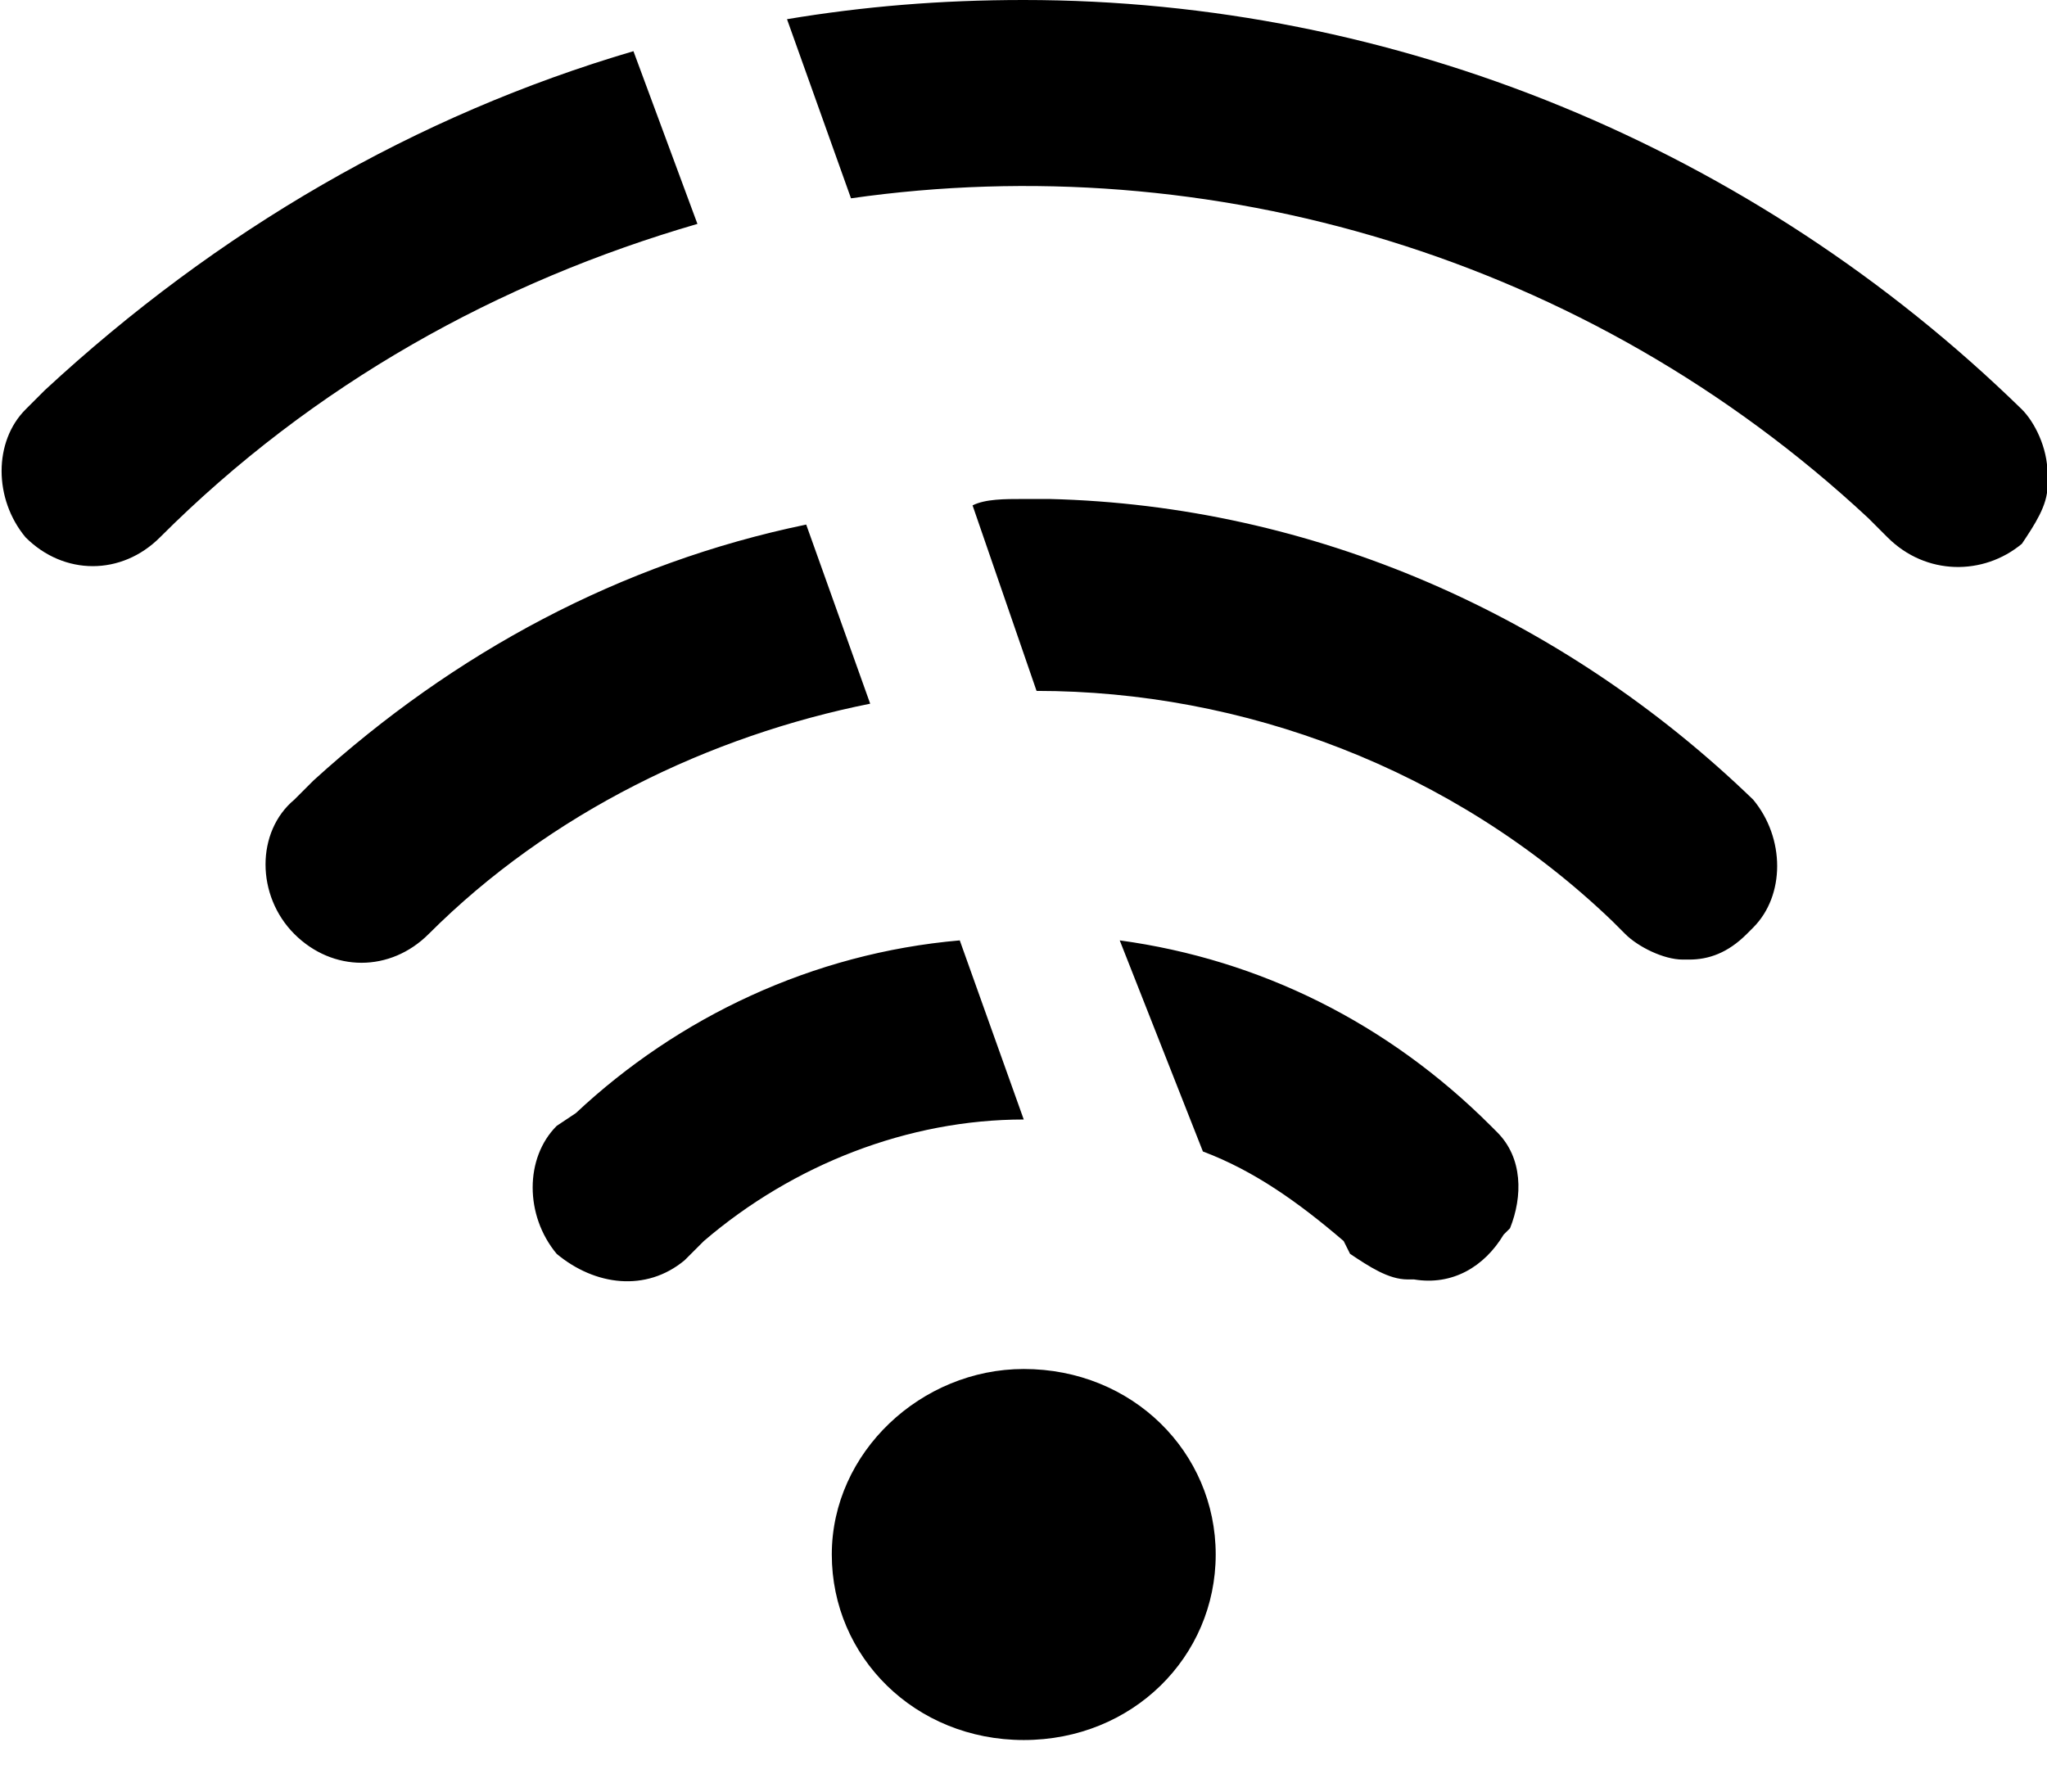
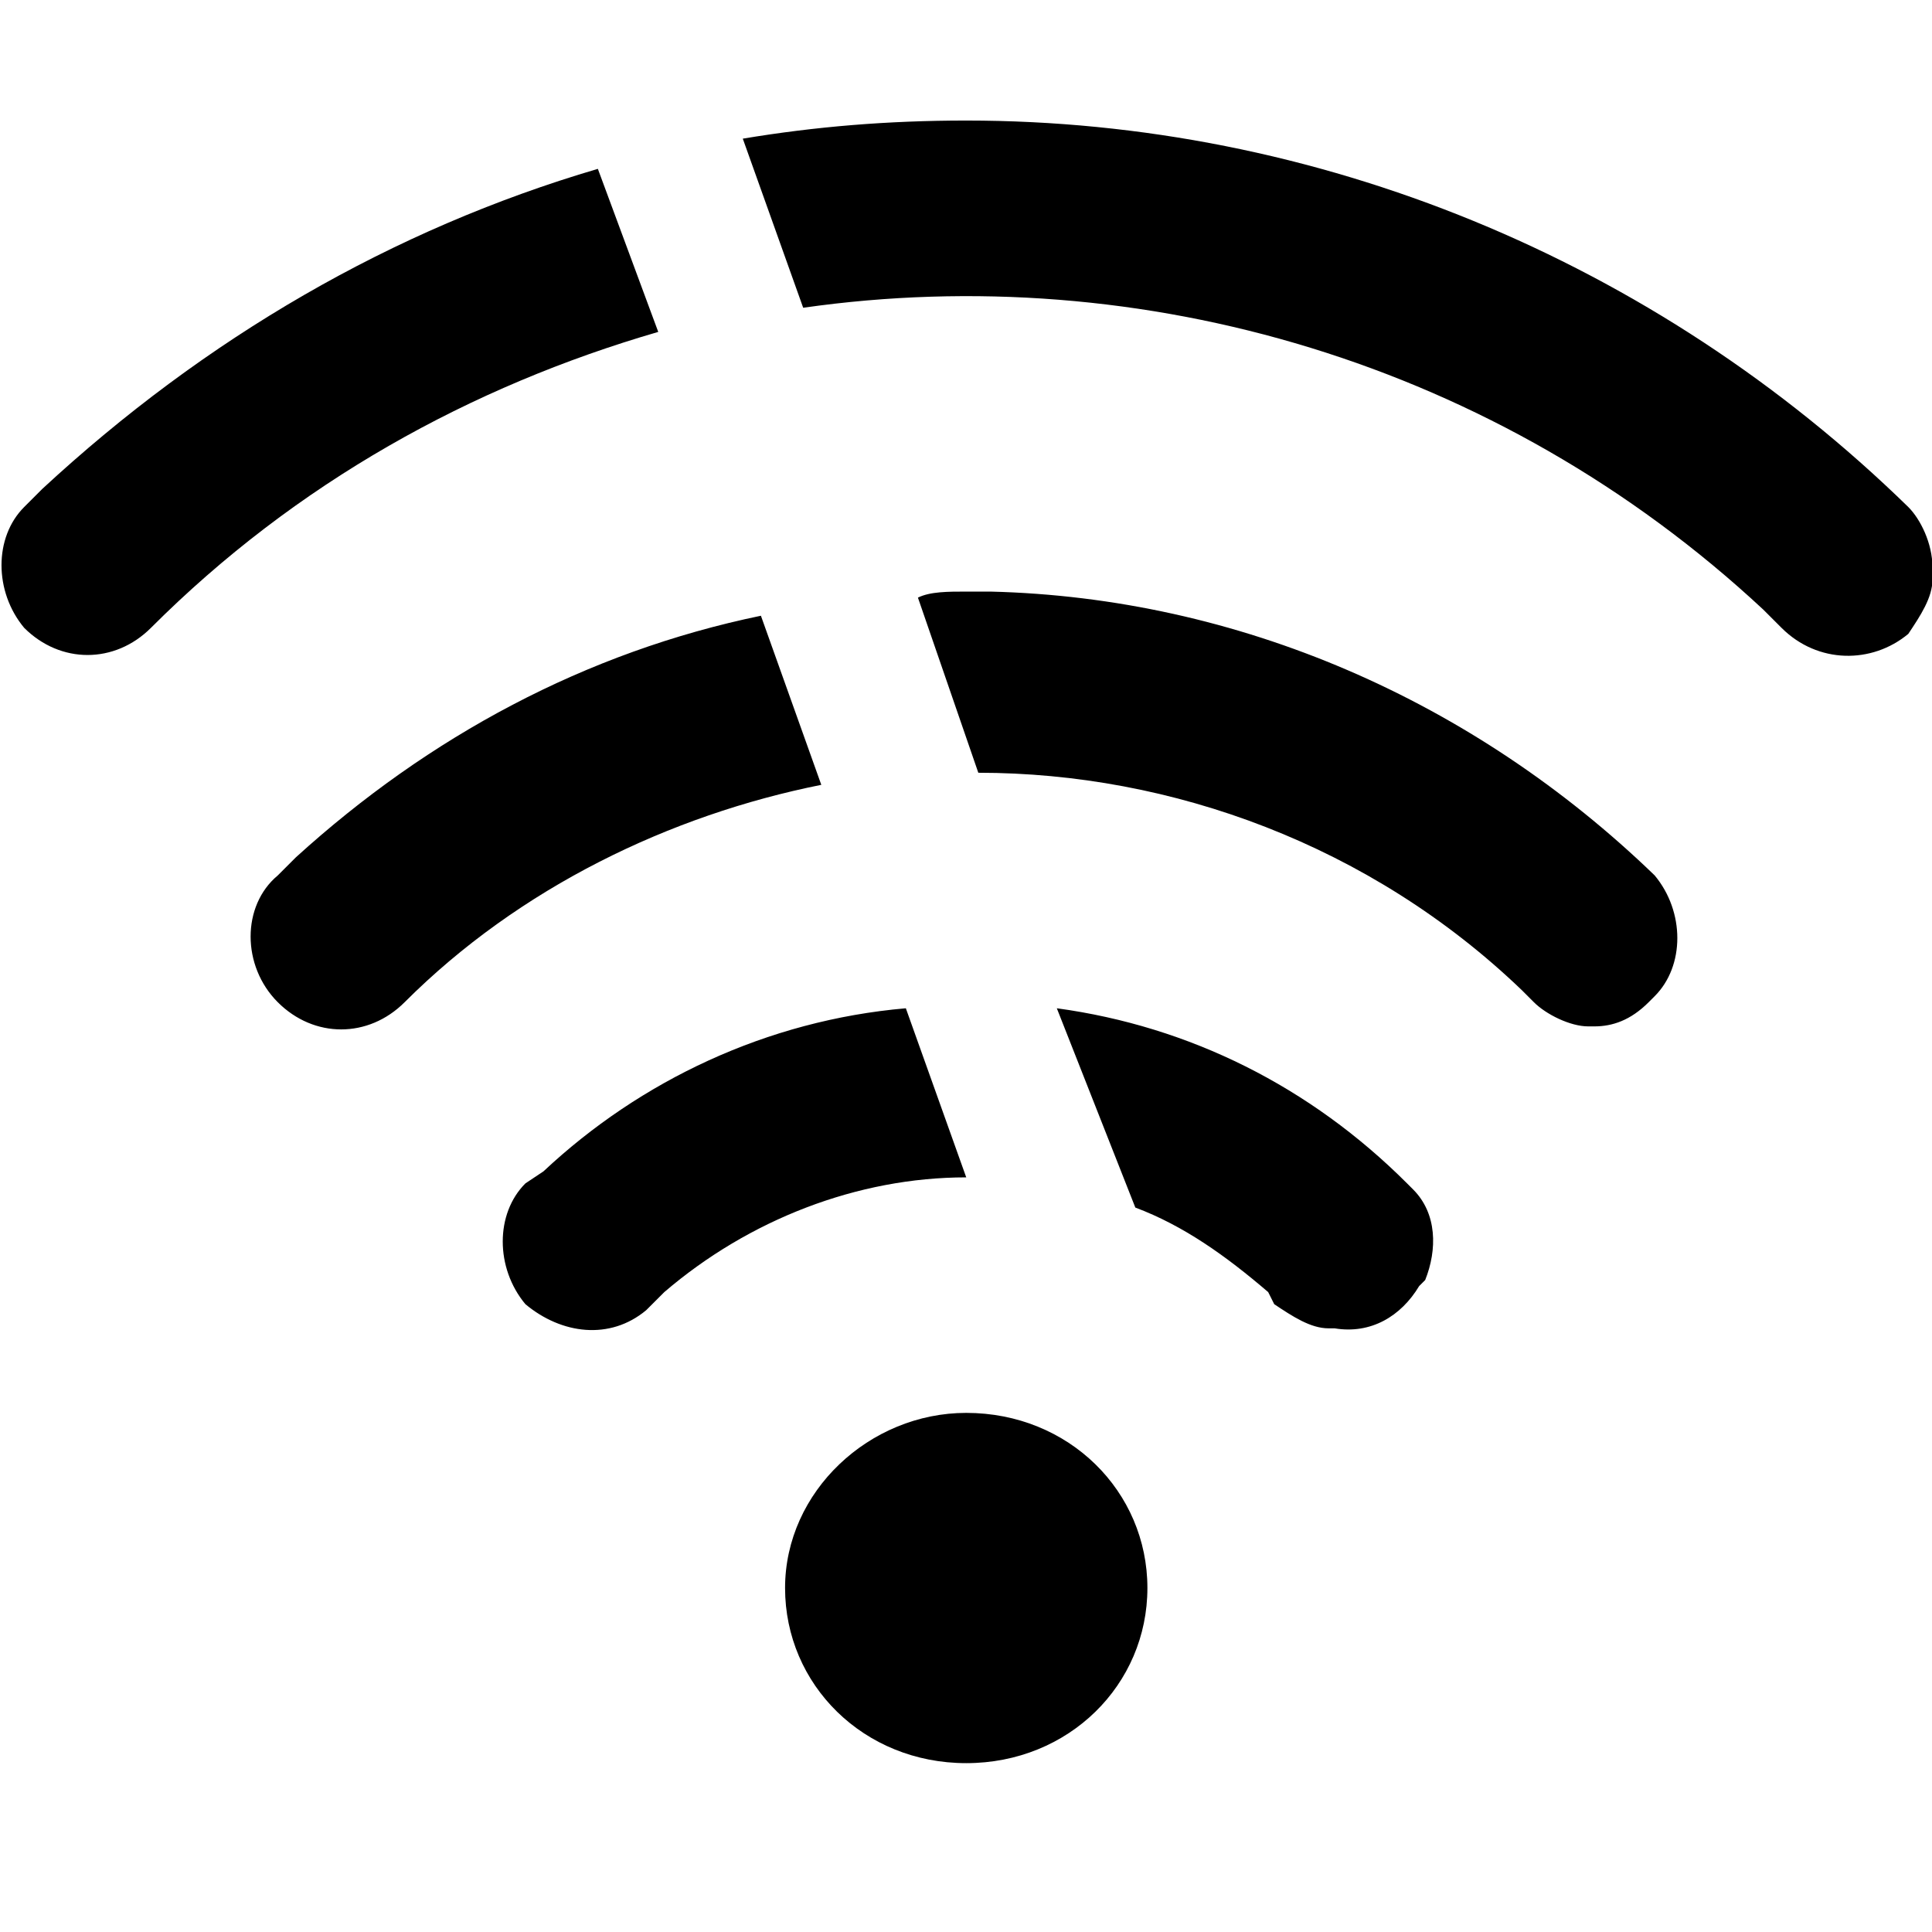
- <svg xmlns="http://www.w3.org/2000/svg" t="1735281356800" class="icon" viewBox="0 0 1170 1024" version="1.1" p-id="5408" width="228.516" height="200">
+ <svg xmlns="http://www.w3.org/2000/svg" t="1735281356800" class="icon" viewBox="0 0 1170 1024" version="1.1" p-id="5408" width="16" height="16">
  <path d="M585.143 782.629c62.171 0 109.714 47.543 109.714 106.057 0 58.514-47.543 106.057-109.714 106.057s-109.714-47.543-109.714-106.057c0-58.514 51.2-106.057 109.714-106.057z m54.857-245.029c80.457 10.971 153.6 47.543 212.114 106.057l3.657 3.657c14.629 14.629 14.629 36.571 7.314 54.857l-3.657 3.657c-10.971 18.286-29.257 29.257-51.2 25.6H804.571c-10.971 0-21.943-7.314-32.914-14.629l-3.657-7.314c-25.6-21.943-51.2-40.229-80.457-51.2l-47.543-120.686z m-91.429 0l36.571 102.4c-65.829 0-131.657 25.6-182.857 69.486l-7.314 7.314-3.657 3.657c-21.943 18.286-51.2 14.629-73.143-3.657-18.286-21.943-18.286-54.857 0-73.143l10.971-7.314c58.514-54.857 135.314-91.429 219.429-98.743z m-87.771-237.714l36.571 102.4c-91.429 18.286-182.857 62.171-252.343 131.657-21.943 21.943-54.857 21.943-76.8 0-21.943-21.943-21.943-58.514 0-76.8l10.971-10.971c80.457-73.143 175.543-124.343 281.6-146.286z m124.343-14.629h14.629c149.943 3.657 292.571 65.829 402.286 171.886 18.286 21.943 18.286 54.857 0 73.143l-3.657 3.657c-10.971 10.971-21.943 14.629-32.914 14.629h-3.657c-10.971 0-25.6-7.314-32.914-14.629l-7.314-7.314c-91.429-87.771-212.114-131.657-329.143-131.657l-36.571-106.057c7.314-3.657 18.286-3.657 29.257-3.657zM585.143 0c212.114 0 416.914 84.114 570.514 234.057 7.314 7.314 14.629 21.943 14.629 36.571v7.314c0 10.971-7.314 21.943-14.629 32.914-21.943 18.286-54.857 18.286-76.8-3.657l-10.971-10.971c-160.914-149.943-376.686-212.114-581.486-182.857l-36.571-102.4C493.714 3.657 537.6 0 585.143 0zM362.057 29.257l36.571 98.743c-113.371 32.914-219.429 91.429-307.2 179.2-21.943 21.943-54.857 21.943-76.8 0-18.286-21.943-18.286-54.857 0-73.143l10.971-10.971C124.343 131.657 237.714 65.829 362.057 29.257z" p-id="5409" />
</svg>
